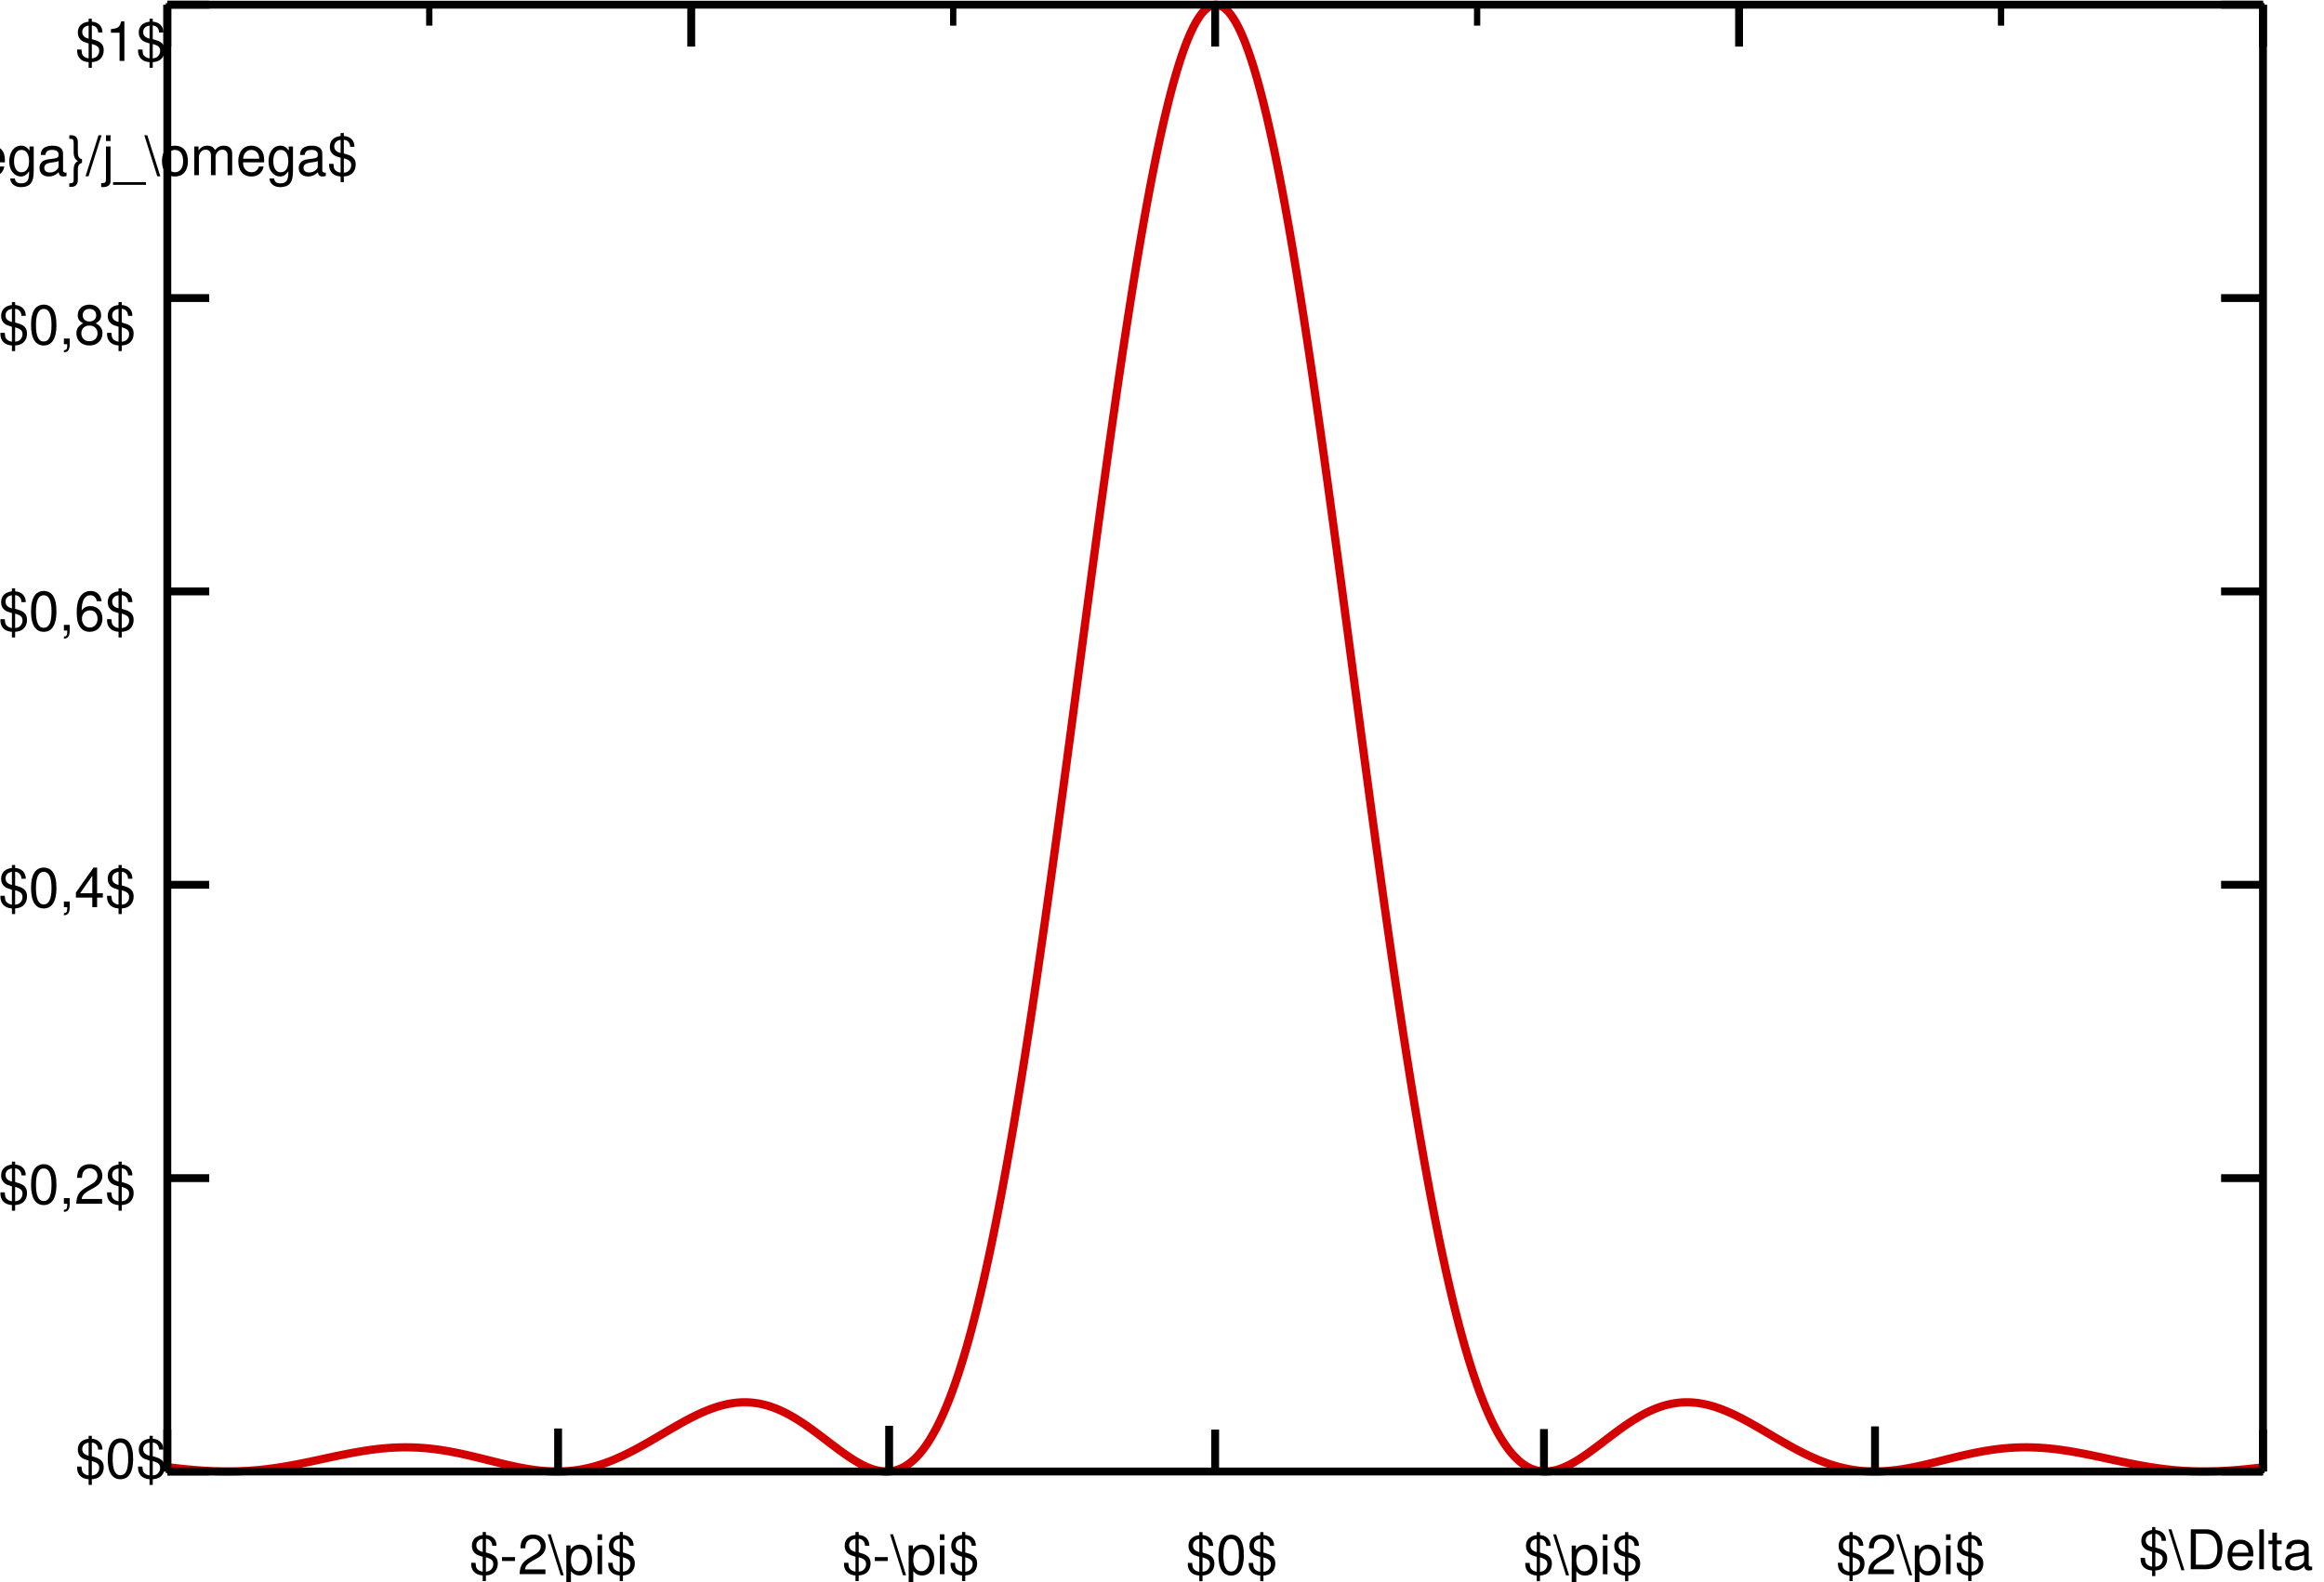
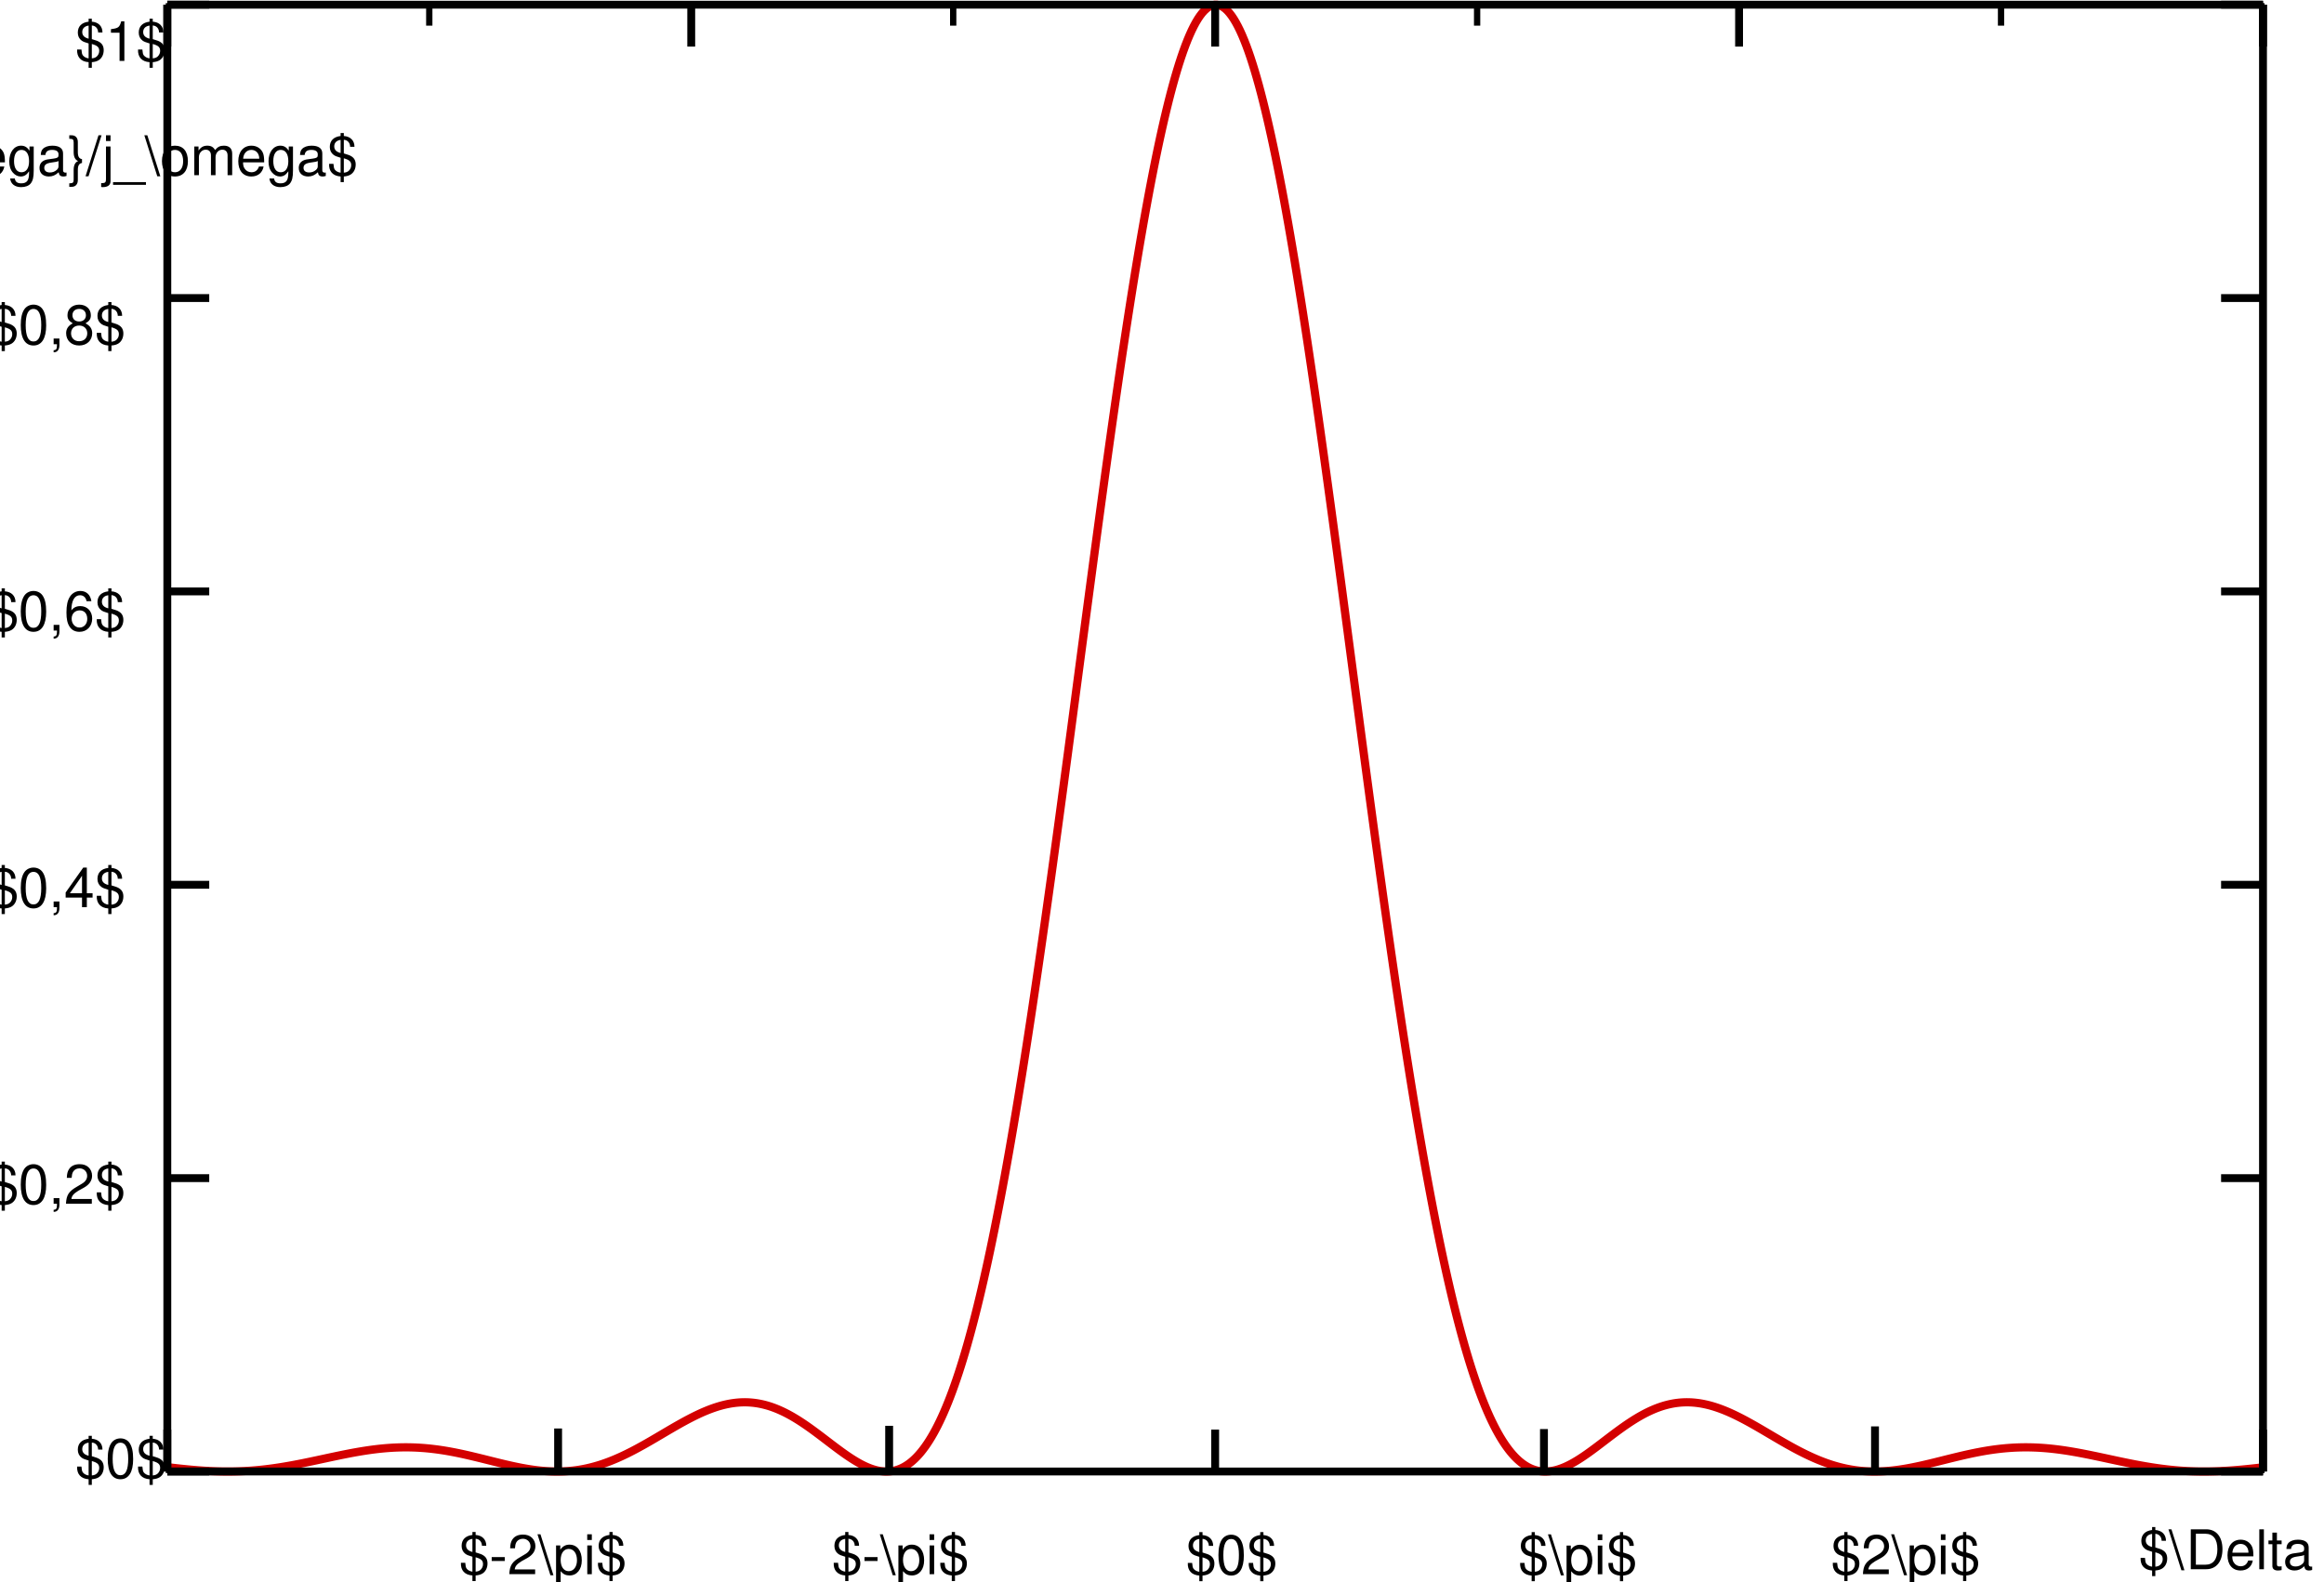
<svg xmlns="http://www.w3.org/2000/svg" xml:space="preserve" width="9.426in" height="6.414in" viewBox="0 0 678.676 461.798" id="svg2" version="1.1">
  <defs id="defs118" />
  <g id="g10" style="fill:none;stroke:#d40000;stroke-width:2.4;stroke-linecap:butt;stroke-linejoin:miter;stroke-dasharray:none;stroke-opacity:1;stroke-miterlimit:4" transform="matrix(1,0,0,-1,-42.93802,521.563)">
    <path id="path12" d="m 91.8,93.068 0.613,-0.073 0.613,-0.072 0.613,-0.071 0.613,-0.07 0.613,-0.068 0.613,-0.067 0.613,-0.065 0.613,-0.063 0.613,-0.061 0.613,-0.059 0.613,-0.057 0.613,-0.055 0.613,-0.053 0.613,-0.05 0.613,-0.048 0.613,-0.045 0.613,-0.042 0.613,-0.039 0.613,-0.036 0.613,-0.033 0.613,-0.03 0.613,-0.026 0.613,-0.023 0.613,-0.019 0.613,-0.016 0.613,-0.012 0.613,-0.009 0.613,-0.005 0.613,-9e-4 0.613,0.003 0.613,0.007 0.613,0.011 0.613,0.015 0.613,0.019 0.613,0.023 0.613,0.027 0.613,0.031 0.613,0.035 0.613,0.039 0.613,0.043 0.613,0.047 0.613,0.051 0.613,0.055 0.613,0.059 0.613,0.063 0.613,0.067 0.613,0.071 0.613,0.075 0.613,0.078 0.613,0.082 0.613,0.085 0.613,0.089 0.613,0.092 0.613,0.096 0.613,0.099 0.613,0.102 0.613,0.105 0.613,0.107 0.613,0.11 0.613,0.113 0.613,0.115 0.613,0.117 0.613,0.119 0.613,0.121 0.613,0.123 0.613,0.125 0.613,0.126 0.613,0.128 0.613,0.129 0.613,0.13 0.613,0.131 0.613,0.131 0.613,0.132 0.613,0.132 0.613,0.132 0.613,0.132 0.613,0.132 0.613,0.131 0.613,0.13 0.613,0.129 0.613,0.128 0.613,0.127 0.613,0.126 0.613,0.124 0.613,0.122 0.613,0.12 0.613,0.118 0.613,0.116 0.613,0.113 0.613,0.11 0.613,0.107 0.613,0.104 0.613,0.101 0.613,0.097 0.613,0.094 0.613,0.09 0.613,0.086 0.613,0.082 0.613,0.077 0.613,0.073 0.613,0.069 0.613,0.064 0.613,0.059 0.613,0.054 0.613,0.049 0.613,0.044 0.613,0.039 0.613,0.034 0.613,0.028 0.613,0.023 0.613,0.018 0.613,0.012 0.613,0.006 0.613,7e-4 0.613,-0.005 0.613,-0.011 0.613,-0.016 0.613,-0.022 0.613,-0.028 0.613,-0.034 0.613,-0.039 0.613,-0.045 0.613,-0.05 0.613,-0.056 0.613,-0.061 0.613,-0.067 0.613,-0.072 0.613,-0.077 0.613,-0.082 0.613,-0.087 0.613,-0.092 0.613,-0.097 0.613,-0.102 0.613,-0.106 0.613,-0.111 0.613,-0.115 0.613,-0.119 0.613,-0.122 0.613,-0.126 0.613,-0.13 0.613,-0.133 0.613,-0.136 0.613,-0.139 0.613,-0.141 0.613,-0.144 0.613,-0.146 0.613,-0.147 0.613,-0.149 0.613,-0.15 0.613,-0.151 0.613,-0.152 0.613,-0.153 0.613,-0.153 0.613,-0.153 0.613,-0.153 0.613,-0.152 0.613,-0.151 0.613,-0.15 0.613,-0.148 0.613,-0.147 0.613,-0.145 0.613,-0.142 0.613,-0.14 0.613,-0.137 0.613,-0.133 0.613,-0.13 0.613,-0.126 0.613,-0.122 0.613,-0.117 0.613,-0.112 0.613,-0.107 0.613,-0.102 0.613,-0.097 0.613,-0.091 0.613,-0.084 0.613,-0.078 0.613,-0.071 0.613,-0.065 0.613,-0.057 0.613,-0.05 0.613,-0.042 0.613,-0.035 0.613,-0.027 0.613,-0.018 0.613,-0.01 0.613,-0.001 0.613,0.007 0.613,0.016 0.613,0.025 0.613,0.035 0.613,0.044 0.613,0.053 0.613,0.063 0.613,0.072 0.613,0.082 0.613,0.092 0.613,0.102 0.613,0.111 0.613,0.121 0.613,0.131 0.613,0.141 0.613,0.151 0.613,0.16 0.613,0.17 0.613,0.18 0.613,0.189 0.613,0.199 0.613,0.208 0.613,0.217 0.613,0.226 0.613,0.235 0.613,0.244 0.613,0.252 0.613,0.261 0.613,0.269 0.613,0.276 0.613,0.284 0.613,0.291 0.613,0.298 0.613,0.305 0.613,0.311 0.613,0.317 0.613,0.323 0.613,0.329 0.613,0.334 0.613,0.338 0.613,0.342 0.613,0.346 0.613,0.35 0.613,0.353 0.613,0.355 0.613,0.358 0.613,0.359 0.613,0.361 0.613,0.361 0.613,0.362 0.613,0.362 0.613,0.361 0.613,0.36 0.613,0.358 0.613,0.356 0.613,0.353 0.613,0.35 0.613,0.347 0.613,0.343 0.613,0.338 0.613,0.333 0.613,0.327 0.613,0.321 0.613,0.315 0.613,0.307 0.613,0.3 0.613,0.292 0.613,0.283 0.613,0.274 0.613,0.264 0.613,0.254 0.613,0.244 0.613,0.233 0.613,0.222 0.613,0.21 0.613,0.198 0.613,0.185 0.613,0.172 0.613,0.159 0.613,0.145 0.613,0.131 0.613,0.117 0.613,0.102 0.613,0.087 0.613,0.072 0.613,0.057 0.613,0.041 0.613,0.025 0.613,0.009 0.613,-0.007 0.613,-0.024 0.613,-0.04 0.613,-0.057 0.613,-0.073 0.613,-0.09 0.613,-0.106 0.613,-0.123 0.613,-0.14 0.613,-0.156 0.613,-0.172 0.613,-0.189 0.613,-0.205 0.613,-0.221 0.613,-0.236 0.613,-0.252 0.613,-0.267 0.613,-0.282 0.613,-0.296 0.613,-0.31 0.613,-0.324 0.613,-0.338 0.613,-0.35 0.613,-0.363 0.613,-0.374 0.613,-0.386 0.613,-0.397 0.613,-0.406 0.613,-0.416 0.613,-0.425 0.613,-0.433 0.613,-0.44 0.613,-0.447 0.613,-0.452 0.613,-0.457 0.613,-0.461 0.613,-0.464 0.613,-0.466 0.613,-0.468 0.613,-0.468 0.613,-0.467 0.613,-0.466 0.613,-0.463 0.613,-0.459 0.613,-0.454 0.613,-0.448 0.613,-0.441 0.613,-0.433 0.613,-0.423 0.613,-0.413 0.613,-0.401 0.613,-0.388 0.613,-0.373 0.613,-0.358 0.613,-0.341 0.613,-0.323 0.613,-0.303 0.613,-0.283 0.613,-0.261 0.613,-0.237 0.613,-0.213 0.613,-0.187 0.613,-0.159 0.613,-0.131 0.613,-0.101 0.613,-0.069 0.613,-0.037 0.613,-0.003 0.613,0.033 0.613,0.069 0.613,0.107 0.613,0.147 0.613,0.187 0.613,0.229 0.613,0.272 0.613,0.317 0.613,0.362 0.613,0.409 0.613,0.458 0.613,0.507 0.613,0.557 0.613,0.609 0.613,0.662 0.613,0.716 0.613,0.77 0.613,0.827 0.613,0.883 0.613,0.942 0.613,1 0.613,1.06 0.613,1.121 0.613,1.183 0.613,1.245 0.613,1.308 0.613,1.372 0.613,1.436 0.613,1.502 0.613,1.567 0.613,1.634 0.613,1.701 0.613,1.768 0.613,1.836 0.613,1.904 0.613,1.972 0.613,2.041 0.613,2.11 0.613,2.179 0.613,2.248 0.613,2.318 0.613,2.387 0.613,2.456 0.613,2.526 0.613,2.594 0.613,2.663 0.613,2.732 0.613,2.8 0.613,2.868 0.613,2.935 0.613,3.002 0.613,3.068 0.613,3.134 0.613,3.199 0.613,3.263 0.613,3.327 0.613,3.389 0.613,3.451 0.613,3.512 0.613,3.571 0.613,3.63 0.613,3.688 0.613,3.744 0.613,3.799 0.613,3.853 0.613,3.905 0.613,3.956 0.613,4.006 0.613,4.054 0.613,4.1 0.613,4.145 0.613,4.188 0.613,4.229 0.613,4.269 0.613,4.307 0.613,4.343 0.613,4.377 0.613,4.409 0.613,4.439 0.613,4.467 0.613,4.493 0.613,4.517 0.613,4.539 0.613,4.559 0.613,4.576 0.613,4.591 0.613,4.604 0.613,4.614 0.613,4.622 0.613,4.628 0.613,4.632 0.613,4.633 0.613,4.631 0.613,4.627 0.613,4.621 0.613,4.612 0.613,4.601 0.613,4.587 0.613,4.571 0.613,4.552 0.613,4.53 0.613,4.506 0.613,4.48 0.613,4.451 0.613,4.419 0.613,4.385 0.613,4.349 0.613,4.31 0.613,4.268 0.613,4.224 0.613,4.178 0.613,4.128 0.613,4.077 0.613,4.023 0.613,3.967 0.613,3.908 0.613,3.847 0.613,3.784 0.613,3.719 0.613,3.651 0.613,3.581 0.613,3.509 0.613,3.434 0.613,3.358 0.613,3.279 0.613,3.199 0.613,3.116 0.613,3.032 0.613,2.945 0.613,2.857 0.613,2.767 0.613,2.675 0.613,2.582 0.613,2.487 0.613,2.391 0.613,2.293 0.613,2.193 0.613,2.092 0.613,1.99 0.613,1.887 0.613,1.782 0.613,1.676 0.613,1.569 0.613,1.461 0.613,1.353 0.613,1.243 0.613,1.132 0.613,1.021 0.613,0.909 0.613,0.797 0.613,0.684 0.613,0.571 0.613,0.457 0.613,0.343 0.613,0.229 0.613,0.115 0.613,0 0.613,-0.115 0.613,-0.229 0.613,-0.343 0.613,-0.457 0.613,-0.571 0.613,-0.684 0.613,-0.797 0.613,-0.909 0.613,-1.021 0.613,-1.132 0.613,-1.243 0.613,-1.353 0.613,-1.461 0.613,-1.569 0.613,-1.676 0.613,-1.782 0.613,-1.887 0.613,-1.99 0.613,-2.092 0.613,-2.193 0.613,-2.293 0.613,-2.391 0.613,-2.487 0.613,-2.582 0.613,-2.675 0.613,-2.767 0.613,-2.857 0.613,-2.945 0.613,-3.032 0.613,-3.116 0.613,-3.199 0.613,-3.279 0.613,-3.358 0.613,-3.434 0.613,-3.509 0.613,-3.581 0.613,-3.651 0.613,-3.719 0.613,-3.784 0.613,-3.847 0.613,-3.908 0.613,-3.967 0.613,-4.023 0.613,-4.077 0.613,-4.128 0.613,-4.178 0.613,-4.224 0.613,-4.268 0.613,-4.31 0.613,-4.349 0.613,-4.385 0.613,-4.419 0.613,-4.451 0.613,-4.48 0.613,-4.506 0.613,-4.53 0.613,-4.552 0.613,-4.571 0.613,-4.587 0.613,-4.601 0.613,-4.612 0.613,-4.621 0.613,-4.627 0.613,-4.631 0.613,-4.633 0.613,-4.632 0.613,-4.628 0.613,-4.622 0.613,-4.614 0.613,-4.604 0.613,-4.591 0.613,-4.576 0.613,-4.559 0.613,-4.539 0.613,-4.517 0.613,-4.493 0.613,-4.467 0.613,-4.439 0.613,-4.409 0.613,-4.377 0.613,-4.343 0.613,-4.307 0.613,-4.269 0.613,-4.229 0.613,-4.188 0.613,-4.145 0.613,-4.1 0.613,-4.054 0.613,-4.006 0.613,-3.956 0.613,-3.905 0.613,-3.853 0.613,-3.799 0.613,-3.744 0.613,-3.688 0.613,-3.63 0.613,-3.571 0.613,-3.512 0.613,-3.451 0.613,-3.389 0.613,-3.327 0.613,-3.263 0.613,-3.199 0.613,-3.134 0.613,-3.068 0.613,-3.002 0.613,-2.935 0.613,-2.868 0.613,-2.8 0.613,-2.732 0.613,-2.663 0.613,-2.594 0.613,-2.526 0.613,-2.456 0.613,-2.387 0.613,-2.318 0.613,-2.248 0.613,-2.179 0.613,-2.11 0.613,-2.041 0.613,-1.972 0.613,-1.904 0.613,-1.836 0.613,-1.768 0.613,-1.701 0.613,-1.634 0.613,-1.567 0.613,-1.502 0.613,-1.436 0.613,-1.372 0.613,-1.308 0.613,-1.245 0.613,-1.183 0.613,-1.121 0.613,-1.06 0.613,-1 0.613,-0.942 0.613,-0.883 0.613,-0.827 0.613,-0.77 0.613,-0.716 0.613,-0.662 0.613,-0.609 0.613,-0.557 0.613,-0.507 0.613,-0.458 0.613,-0.409 0.613,-0.362 0.613,-0.317 0.613,-0.272 0.613,-0.229 0.613,-0.187 0.613,-0.147 0.613,-0.107 0.613,-0.069 0.613,-0.033 0.613,0.003 0.613,0.037 0.613,0.069 0.613,0.101 0.613,0.131 0.613,0.159 0.613,0.187 0.613,0.213 0.613,0.237 0.613,0.261 0.613,0.283 0.613,0.303 0.613,0.323 0.613,0.341 0.613,0.358 0.613,0.373 0.613,0.388 0.613,0.401 0.613,0.413 0.613,0.423 0.613,0.433 0.613,0.441 0.613,0.448 0.613,0.454 0.613,0.459 0.613,0.463 0.613,0.466 0.613,0.467 0.613,0.468 0.613,0.468 0.613,0.466 0.613,0.464 0.613,0.461 0.613,0.457 0.613,0.452 0.613,0.447 0.613,0.44 0.613,0.433 0.613,0.425 0.613,0.416 0.613,0.406 0.613,0.397 0.613,0.386 0.613,0.374 0.613,0.363 0.613,0.35 0.613,0.338 0.613,0.324 0.613,0.31 0.613,0.296 0.613,0.282 0.613,0.267 0.613,0.252 0.613,0.236 0.613,0.221 0.613,0.205 0.613,0.189 0.613,0.172 0.613,0.156 0.613,0.14 0.613,0.123 0.613,0.106 0.613,0.09 0.613,0.073 0.613,0.057 0.613,0.04 0.613,0.024 0.613,0.007 0.613,-0.009 0.613,-0.025 0.613,-0.041 0.613,-0.057 0.613,-0.072 0.613,-0.087 0.613,-0.102 0.613,-0.117 0.613,-0.131 0.613,-0.145 0.613,-0.159 0.613,-0.172 0.613,-0.185 0.613,-0.198 0.613,-0.21 0.613,-0.222 0.613,-0.233 0.613,-0.244 0.613,-0.254 0.613,-0.264 0.613,-0.274 0.613,-0.283 0.613,-0.292 0.613,-0.3 0.613,-0.307 0.613,-0.315 0.613,-0.321 0.613,-0.327 0.613,-0.333 0.613,-0.338 0.613,-0.343 0.613,-0.347 0.613,-0.35 0.613,-0.353 0.613,-0.356 0.613,-0.358 0.613,-0.36 0.613,-0.361 0.613,-0.362 0.613,-0.362 0.613,-0.361 0.613,-0.361 0.613,-0.359 0.613,-0.358 0.613,-0.355 0.613,-0.353 0.613,-0.35 0.613,-0.346 0.613,-0.342 0.613,-0.338 0.613,-0.334 0.613,-0.329 0.613,-0.323 0.613,-0.317 0.613,-0.311 0.613,-0.305 0.613,-0.298 0.613,-0.291 0.613,-0.284 0.613,-0.276 0.613,-0.269 0.613,-0.261 0.613,-0.252 0.613,-0.244 0.613,-0.235 0.613,-0.226 0.613,-0.217 0.613,-0.208 0.613,-0.199 0.613,-0.189 0.613,-0.18 0.613,-0.17 0.613,-0.16 0.613,-0.151 0.613,-0.141 0.613,-0.131 0.613,-0.121 0.613,-0.111 0.613,-0.102 0.613,-0.092 0.613,-0.082 0.613,-0.072 0.613,-0.063 0.613,-0.053 0.613,-0.044 0.613,-0.035 0.613,-0.025 0.613,-0.016 0.613,-0.007 0.613,0.001 0.613,0.01 0.613,0.018 0.613,0.027 0.613,0.035 0.613,0.042 0.613,0.05 0.613,0.057 0.613,0.065 0.613,0.071 0.613,0.078 0.613,0.084 0.613,0.091 0.613,0.097 0.613,0.102 0.613,0.107 0.613,0.112 0.613,0.117 0.613,0.122 0.613,0.126 0.613,0.13 0.613,0.133 0.613,0.137 0.613,0.14 0.613,0.142 0.613,0.145 0.613,0.147 0.613,0.148 0.613,0.15 0.613,0.151 0.613,0.152 0.613,0.153 0.613,0.153 0.613,0.153 0.613,0.153 0.613,0.152 0.613,0.151 0.613,0.15 0.613,0.149 0.613,0.147 0.613,0.146 0.613,0.144 0.613,0.141 0.613,0.139 0.613,0.136 0.613,0.133 0.613,0.13 0.613,0.126 0.613,0.122 0.613,0.119 0.613,0.115 0.613,0.111 0.613,0.106 0.613,0.102 0.613,0.097 0.613,0.092 0.613,0.087 0.613,0.082 0.613,0.077 0.613,0.072 0.613,0.067 0.613,0.061 0.613,0.056 0.613,0.05 0.613,0.045 0.613,0.039 0.613,0.034 0.613,0.028 0.613,0.022 0.613,0.016 0.613,0.011 0.613,0.005 0.613,-7e-4 0.613,-0.006 0.613,-0.012 0.613,-0.018 0.613,-0.023 0.613,-0.028 0.613,-0.034 0.613,-0.039 0.613,-0.044 0.613,-0.049 0.613,-0.054 0.613,-0.059 0.613,-0.064 0.613,-0.069 0.613,-0.073 0.613,-0.077 0.613,-0.082 0.613,-0.086 0.613,-0.09 0.613,-0.094 0.613,-0.097 0.613,-0.101 0.613,-0.104 0.613,-0.107 0.613,-0.11 0.613,-0.113 0.613,-0.116 0.613,-0.118 0.613,-0.12 0.613,-0.122 0.613,-0.124 0.613,-0.126 0.613,-0.127 0.613,-0.128 0.613,-0.129 0.613,-0.13 0.613,-0.131 0.613,-0.132 0.613,-0.132 0.613,-0.132 0.613,-0.132 0.613,-0.132 0.613,-0.131 0.613,-0.131 0.613,-0.13 0.613,-0.129 0.613,-0.128 0.613,-0.126 0.613,-0.125 0.613,-0.123 0.613,-0.121 0.613,-0.119 0.613,-0.117 0.613,-0.115 0.613,-0.113 0.613,-0.11 0.613,-0.107 0.613,-0.105 0.613,-0.102 0.613,-0.099 0.613,-0.096 0.613,-0.092 0.613,-0.089 0.613,-0.085 0.613,-0.082 0.613,-0.078 0.613,-0.075 0.613,-0.071 0.613,-0.067 0.613,-0.063 0.613,-0.059 0.613,-0.055 0.613,-0.051 0.613,-0.047 0.613,-0.043 0.613,-0.039 0.613,-0.035 0.613,-0.031 0.613,-0.027 0.613,-0.023 0.613,-0.019 0.613,-0.015 0.613,-0.011 0.613,-0.007 0.613,-0.003 0.613,9e-4 0.613,0.005 0.613,0.009 0.613,0.012 0.613,0.016 0.613,0.019 0.613,0.023 0.613,0.026 0.613,0.03 0.613,0.033 0.613,0.036 0.613,0.039 0.613,0.042 0.613,0.045 0.613,0.048 0.613,0.05 0.613,0.053 0.613,0.055 0.613,0.057 0.613,0.059 0.613,0.061 0.613,0.063 0.613,0.065 0.613,0.067 0.613,0.068 0.613,0.07 0.613,0.071 0.613,0.072 0.613,0.073" style="stroke:#d40000;stroke-opacity:1;stroke-width:2.4;stroke-miterlimit:4;stroke-dasharray:none" />
  </g>
  <g id="g14" style="fill:none;stroke:#000000;stroke-width:2.295;stroke-linecap:butt;stroke-linejoin:miter;stroke-dasharray:none" transform="matrix(1,0,0,-1,-42.93802,521.563)">
    <path id="path16" d="m 91.8,91.8 612,0" />
    <path id="path18" d="m 91.8,520.2 612,0" />
  </g>
  <path style="fill:none;stroke:#000000;stroke-width:1.836;stroke-linecap:butt;stroke-linejoin:miter;stroke-dasharray:none" d="m 125.362,1.363 0,6.12" id="path24" />
  <path style="fill:none;stroke:#000000;stroke-width:1.836;stroke-linecap:butt;stroke-linejoin:miter;stroke-dasharray:none" d="m 278.362,1.363 0,6.12" id="path28" />
  <path style="fill:none;stroke:#000000;stroke-width:1.836;stroke-linecap:butt;stroke-linejoin:miter;stroke-dasharray:none" d="m 431.362,1.363 0,6.12" id="path32" />
  <path style="fill:none;stroke:#000000;stroke-width:1.836;stroke-linecap:butt;stroke-linejoin:miter;stroke-dasharray:none" d="m 584.362,1.363 0,6.12" id="path36" />
  <path style="fill:none;stroke:#000000;stroke-width:2.295;stroke-linecap:butt;stroke-linejoin:miter;stroke-dasharray:none" d="m 48.862,429.763 0,-12.24" id="path40" />
  <path style="fill:none;stroke:#000000;stroke-width:2.295;stroke-linecap:butt;stroke-linejoin:miter;stroke-dasharray:none" d="m 48.862,1.363 0,12.24" id="path42" />
  <path style="fill:none;stroke:#000000;stroke-width:2.295;stroke-linecap:butt;stroke-linejoin:miter;stroke-dasharray:none" d="m 201.862,1.363 0,12.24" id="path46" />
  <path style="fill:none;stroke:#000000;stroke-width:2.295;stroke-linecap:butt;stroke-linejoin:miter;stroke-dasharray:none" d="m 354.862,429.763 0,-12.24" id="path48" />
  <path style="fill:none;stroke:#000000;stroke-width:2.295;stroke-linecap:butt;stroke-linejoin:miter;stroke-dasharray:none" d="m 354.862,1.363 0,12.24" id="path50" />
  <path style="fill:none;stroke:#000000;stroke-width:2.295;stroke-linecap:butt;stroke-linejoin:miter;stroke-dasharray:none" d="m 507.862,1.363 0,12.24" id="path54" />
  <path style="fill:none;stroke:#000000;stroke-width:2.295;stroke-linecap:butt;stroke-linejoin:miter;stroke-dasharray:none" d="m 660.862,429.763 0,-12.24" id="path56" />
  <path style="fill:none;stroke:#000000;stroke-width:2.295;stroke-linecap:butt;stroke-linejoin:miter;stroke-dasharray:none" d="m 660.862,1.363 0,12.24" id="path58" />
  <path style="fill:none;stroke:#000000;stroke-width:2.295;stroke-linecap:butt;stroke-linejoin:miter;stroke-dasharray:none" d="m 48.862,429.763 0,-428.4" id="path60" />
  <path style="fill:none;stroke:#000000;stroke-width:2.295;stroke-linecap:butt;stroke-linejoin:miter;stroke-dasharray:none" d="m 660.862,429.763 0,-428.4" id="path62" />
  <g id="g86" style="fill:none;stroke:#000000;stroke-width:2.295;stroke-linecap:butt;stroke-linejoin:miter;stroke-dasharray:none" transform="matrix(1,0,0,-1,-42.93802,521.563)">
    <path id="path88" d="m 91.8,91.8 12.24,0" />
    <path id="path90" d="m 703.8,91.8 -12.24,0" />
    <path id="path92" d="m 91.8,177.48 12.24,0" />
    <path id="path94" d="m 703.8,177.48 -12.24,0" />
    <path id="path96" d="m 91.8,263.16 12.24,0" />
    <path id="path98" d="m 703.8,263.16 -12.24,0" />
    <path id="path100" d="m 91.8,348.84 12.24,0" />
    <path id="path102" d="m 703.8,348.84 -12.24,0" />
    <path id="path104" d="m 91.8,434.52 12.24,0" />
    <path id="path106" d="m 703.8,434.52 -12.24,0" />
    <path id="path108" d="m 91.8,520.2 12.24,0" />
    <path id="path110" d="m 703.8,520.2 -12.24,0" />
  </g>
  <path style="fill:none;stroke:#000000;stroke-width:0.918;stroke-linecap:butt;stroke-linejoin:miter;stroke-dasharray:none" d="m 48.862,429.763 0,-428.4 612,0 0,428.4 z" id="path114" />
-   <text xml:space="preserve" style="font-style:normal;font-variant:normal;font-weight:normal;font-stretch:normal;font-size:16px;line-height:125%;font-family:'Nimbus Sans L';-inkscape-font-specification:Sans;letter-spacing:0px;word-spacing:0px;fill:#000000;fill-opacity:1;stroke:none;stroke-width:1px;stroke-linecap:butt;stroke-linejoin:miter;stroke-opacity:1" x="21.879" y="431.651" id="text3542-3-9">
-     <tspan id="tspan3544-6-1" x="21.879" y="431.651">$0$</tspan>
+   <text xml:space="preserve" style="font-style:normal;font-variant:normal;font-weight:normal;font-stretch:normal;line-height:0%;font-family:'Nimbus Sans L';-inkscape-font-specification:Sans;letter-spacing:0px;word-spacing:0px;fill:#000000;fill-opacity:1;stroke:none;stroke-width:1px;stroke-linecap:butt;stroke-linejoin:miter;stroke-opacity:1" x="21.879" y="431.651" id="text3542-3-9">
+     <tspan id="tspan3544-6-1" x="21.879" y="431.651" style="font-size:16px;line-height:1.25">$0$</tspan>
  </text>
-   <text xml:space="preserve" style="font-style:normal;font-variant:normal;font-weight:normal;font-stretch:normal;font-size:16px;line-height:125%;font-family:'Nimbus Sans L';-inkscape-font-specification:Sans;letter-spacing:0px;word-spacing:0px;fill:#000000;fill-opacity:1;stroke:none;stroke-width:1px;stroke-linecap:butt;stroke-linejoin:miter;stroke-opacity:1" x="21.879" y="17.779" id="text3542-3-7-2">
-     <tspan id="tspan3544-6-5-7" x="21.879" y="17.779">$1$</tspan>
+   <text xml:space="preserve" style="font-style:normal;font-variant:normal;font-weight:normal;font-stretch:normal;line-height:0%;font-family:'Nimbus Sans L';-inkscape-font-specification:Sans;letter-spacing:0px;word-spacing:0px;fill:#000000;fill-opacity:1;stroke:none;stroke-width:1px;stroke-linecap:butt;stroke-linejoin:miter;stroke-opacity:1" x="21.879" y="17.779" id="text3542-3-7-2">
+     <tspan id="tspan3544-6-5-7" x="21.879" y="17.779" style="font-size:16px;line-height:1.25">$1$</tspan>
  </text>
-   <text xml:space="preserve" style="font-style:normal;font-variant:normal;font-weight:normal;font-stretch:normal;font-size:16px;line-height:125%;font-family:'Nimbus Sans L';-inkscape-font-specification:Sans;letter-spacing:0px;word-spacing:0px;fill:#000000;fill-opacity:1;stroke:none;stroke-width:1px;stroke-linecap:butt;stroke-linejoin:miter;stroke-opacity:1" x="-0.521" y="351.57" id="text3542-3-7-2-0">
-     <tspan id="tspan3544-6-5-7-9" x="-0.521" y="351.57">$0,2$</tspan>
+   <text xml:space="preserve" style="font-style:normal;font-variant:normal;font-weight:normal;font-stretch:normal;line-height:0%;font-family:'Nimbus Sans L';-inkscape-font-specification:Sans;letter-spacing:0px;word-spacing:0px;fill:#000000;fill-opacity:1;stroke:none;stroke-width:1px;stroke-linecap:butt;stroke-linejoin:miter;stroke-opacity:1" x="-3.521" y="351.57" id="text3542-3-7-2-0">
+     <tspan id="tspan3544-6-5-7-9" x="-3.521" y="351.57" style="font-size:16px;line-height:1.25">$0,2$</tspan>
  </text>
-   <text xml:space="preserve" style="font-style:normal;font-variant:normal;font-weight:normal;font-stretch:normal;font-size:16px;line-height:125%;font-family:'Nimbus Sans L';-inkscape-font-specification:Sans;letter-spacing:0px;word-spacing:0px;fill:#000000;fill-opacity:1;stroke:none;stroke-width:1px;stroke-linecap:butt;stroke-linejoin:miter;stroke-opacity:1" x="-0.521" y="264.942" id="text3542-3-7-2-0-3">
-     <tspan id="tspan3544-6-5-7-9-6" x="-0.521" y="264.942">$0,4$</tspan>
+   <text xml:space="preserve" style="font-style:normal;font-variant:normal;font-weight:normal;font-stretch:normal;line-height:0%;font-family:'Nimbus Sans L';-inkscape-font-specification:Sans;letter-spacing:0px;word-spacing:0px;fill:#000000;fill-opacity:1;stroke:none;stroke-width:1px;stroke-linecap:butt;stroke-linejoin:miter;stroke-opacity:1" x="-3.521" y="264.942" id="text3542-3-7-2-0-3">
+     <tspan id="tspan3544-6-5-7-9-6" x="-3.521" y="264.942" style="font-size:16px;line-height:1.25">$0,4$</tspan>
  </text>
-   <text xml:space="preserve" style="font-style:normal;font-variant:normal;font-weight:normal;font-stretch:normal;font-size:16px;line-height:125%;font-family:'Nimbus Sans L';-inkscape-font-specification:Sans;letter-spacing:0px;word-spacing:0px;fill:#000000;fill-opacity:1;stroke:none;stroke-width:1px;stroke-linecap:butt;stroke-linejoin:miter;stroke-opacity:1" x="-0.521" y="184.152" id="text3542-3-7-2-0-3-0">
-     <tspan id="tspan3544-6-5-7-9-6-6" x="-0.521" y="184.152">$0,6$</tspan>
+   <text xml:space="preserve" style="font-style:normal;font-variant:normal;font-weight:normal;font-stretch:normal;line-height:0%;font-family:'Nimbus Sans L';-inkscape-font-specification:Sans;letter-spacing:0px;word-spacing:0px;fill:#000000;fill-opacity:1;stroke:none;stroke-width:1px;stroke-linecap:butt;stroke-linejoin:miter;stroke-opacity:1" x="-3.521" y="184.152" id="text3542-3-7-2-0-3-0">
+     <tspan id="tspan3544-6-5-7-9-6-6" x="-3.521" y="184.152" style="font-size:16px;line-height:1.25">$0,6$</tspan>
  </text>
-   <text xml:space="preserve" style="font-style:normal;font-variant:normal;font-weight:normal;font-stretch:normal;font-size:16px;line-height:125%;font-family:'Nimbus Sans L';-inkscape-font-specification:Sans;letter-spacing:0px;word-spacing:0px;fill:#000000;fill-opacity:1;stroke:none;stroke-width:1px;stroke-linecap:butt;stroke-linejoin:miter;stroke-opacity:1" x="-0.521" y="100.527" id="text3542-3-7-2-0-3-0-2">
-     <tspan id="tspan3544-6-5-7-9-6-6-6" x="-0.521" y="100.527">$0,8$</tspan>
+   <text xml:space="preserve" style="font-style:normal;font-variant:normal;font-weight:normal;font-stretch:normal;line-height:0%;font-family:'Nimbus Sans L';-inkscape-font-specification:Sans;letter-spacing:0px;word-spacing:0px;fill:#000000;fill-opacity:1;stroke:none;stroke-width:1px;stroke-linecap:butt;stroke-linejoin:miter;stroke-opacity:1" x="-3.521" y="100.527" id="text3542-3-7-2-0-3-0-2">
+     <tspan id="tspan3544-6-5-7-9-6-6-6" x="-3.521" y="100.527" style="font-size:16px;line-height:1.25">$0,8$</tspan>
  </text>
-   <text xml:space="preserve" style="font-style:normal;font-variant:normal;font-weight:normal;font-stretch:normal;font-size:16px;line-height:125%;font-family:'Nimbus Sans L';-inkscape-font-specification:Sans;letter-spacing:0px;word-spacing:0px;fill:#000000;fill-opacity:1;stroke:none;stroke-width:1px;stroke-linecap:butt;stroke-linejoin:miter;stroke-opacity:1" x="-69.02" y="51.165" id="text3542-1">
-     <tspan id="tspan3544-8" x="-69.02" y="51.165">$j_{2\omega}/j_\omega$</tspan>
+   <text xml:space="preserve" style="font-style:normal;font-variant:normal;font-weight:normal;font-stretch:normal;line-height:0%;font-family:'Nimbus Sans L';-inkscape-font-specification:Sans;letter-spacing:0px;word-spacing:0px;fill:#000000;fill-opacity:1;stroke:none;stroke-width:1px;stroke-linecap:butt;stroke-linejoin:miter;stroke-opacity:1" x="-69.02" y="51.165" id="text3542-1">
+     <tspan id="tspan3544-8" x="-69.02" y="51.165" style="font-size:16px;line-height:1.25">$j_{2\omega}/j_\omega$</tspan>
  </text>
-   <text xml:space="preserve" style="font-style:normal;font-variant:normal;font-weight:normal;font-stretch:normal;font-size:16px;line-height:125%;font-family:'Nimbus Sans L';-inkscape-font-specification:Sans;letter-spacing:0px;word-spacing:0px;fill:#000000;fill-opacity:1;stroke:none;stroke-width:1px;stroke-linecap:butt;stroke-linejoin:miter;stroke-opacity:1" x="346.235" y="459.782" id="text3542-3">
-     <tspan id="tspan3544-6" x="346.235" y="459.782">$0$</tspan>
+   <text xml:space="preserve" style="font-style:normal;font-variant:normal;font-weight:normal;font-stretch:normal;line-height:0%;font-family:'Nimbus Sans L';-inkscape-font-specification:Sans;letter-spacing:0px;word-spacing:0px;fill:#000000;fill-opacity:1;stroke:none;stroke-width:1px;stroke-linecap:butt;stroke-linejoin:miter;stroke-opacity:1" x="346.235" y="459.782" id="text3542-3">
+     <tspan id="tspan3544-6" x="346.235" y="459.782" style="font-size:16px;line-height:1.25">$0$</tspan>
  </text>
-   <text xml:space="preserve" style="font-style:normal;font-variant:normal;font-weight:normal;font-stretch:normal;font-size:16px;line-height:125%;font-family:'Nimbus Sans L';-inkscape-font-specification:Sans;letter-spacing:0px;word-spacing:0px;fill:#000000;fill-opacity:1;stroke:none;stroke-width:1px;stroke-linecap:butt;stroke-linejoin:miter;stroke-opacity:1" x="444.782" y="459.782" id="text3542-3-7">
-     <tspan id="tspan3544-6-5" x="444.782" y="459.782">$\pi$</tspan>
+   <text xml:space="preserve" style="font-style:normal;font-variant:normal;font-weight:normal;font-stretch:normal;line-height:0%;font-family:'Nimbus Sans L';-inkscape-font-specification:Sans;letter-spacing:0px;word-spacing:0px;fill:#000000;fill-opacity:1;stroke:none;stroke-width:1px;stroke-linecap:butt;stroke-linejoin:miter;stroke-opacity:1" x="443.282" y="459.782" id="text3542-3-7">
+     <tspan id="tspan3544-6-5" x="443.282" y="459.782" style="font-size:16px;line-height:1.25">$\pi$</tspan>
  </text>
-   <text xml:space="preserve" style="font-style:normal;font-variant:normal;font-weight:normal;font-stretch:normal;font-size:16px;line-height:125%;font-family:'Nimbus Sans L';-inkscape-font-specification:Sans;letter-spacing:0px;word-spacing:0px;fill:#000000;fill-opacity:1;stroke:none;stroke-width:1px;stroke-linecap:butt;stroke-linejoin:miter;stroke-opacity:1" x="624.482" y="458.3" id="text3542-1-5">
-     <tspan id="tspan3544-8-6" x="624.482" y="458.3">$\Delta k L/2$</tspan>
+   <text xml:space="preserve" style="font-style:normal;font-variant:normal;font-weight:normal;font-stretch:normal;line-height:0%;font-family:'Nimbus Sans L';-inkscape-font-specification:Sans;letter-spacing:0px;word-spacing:0px;fill:#000000;fill-opacity:1;stroke:none;stroke-width:1px;stroke-linecap:butt;stroke-linejoin:miter;stroke-opacity:1" x="624.482" y="458.3" id="text3542-1-5">
+     <tspan id="tspan3544-8-6" x="624.482" y="458.3" style="font-size:16px;line-height:1.25">$\Delta k L/2$</tspan>
  </text>
  <g id="g3457">
    <path id="path52" d="m 450.882,429.608 0,-12.24" style="fill:none;stroke:#000000;stroke-width:2.295;stroke-linecap:butt;stroke-linejoin:miter;stroke-dasharray:none" />
    <path id="path52-3" d="m 547.556,428.829 0,-12.24" style="fill:none;stroke:#000000;stroke-width:2.295;stroke-linecap:butt;stroke-linejoin:miter;stroke-dasharray:none" />
  </g>
  <g transform="translate(-287.8987,-0.168125)" id="g3457-6">
    <path id="path52-7" d="m 450.882,429.608 0,-12.24" style="fill:none;stroke:#000000;stroke-width:2.295;stroke-linecap:butt;stroke-linejoin:miter;stroke-dasharray:none" />
    <path id="path52-3-5" d="m 547.556,428.829 0,-12.24" style="fill:none;stroke:#000000;stroke-width:2.295;stroke-linecap:butt;stroke-linejoin:miter;stroke-dasharray:none" />
  </g>
-   <text xml:space="preserve" style="font-style:normal;font-variant:normal;font-weight:normal;font-stretch:normal;font-size:16px;line-height:125%;font-family:'Nimbus Sans L';-inkscape-font-specification:Sans;letter-spacing:0px;word-spacing:0px;fill:#000000;fill-opacity:1;stroke:none;stroke-width:1px;stroke-linecap:butt;stroke-linejoin:miter;stroke-opacity:1" x="536.089" y="459.752" id="text3542-3-7-35">
-     <tspan id="tspan3544-6-5-6" x="536.089" y="459.752">$2\pi$</tspan>
+   <text xml:space="preserve" style="font-style:normal;font-variant:normal;font-weight:normal;font-stretch:normal;line-height:0%;font-family:'Nimbus Sans L';-inkscape-font-specification:Sans;letter-spacing:0px;word-spacing:0px;fill:#000000;fill-opacity:1;stroke:none;stroke-width:1px;stroke-linecap:butt;stroke-linejoin:miter;stroke-opacity:1" x="534.589" y="459.752" id="text3542-3-7-35">
+     <tspan id="tspan3544-6-5-6" x="534.589" y="459.752" style="font-size:16px;line-height:1.25">$2\pi$</tspan>
  </text>
-   <text xml:space="preserve" style="font-style:normal;font-variant:normal;font-weight:normal;font-stretch:normal;font-size:16px;line-height:125%;font-family:'Nimbus Sans L';-inkscape-font-specification:Sans;letter-spacing:0px;word-spacing:0px;fill:#000000;fill-opacity:1;stroke:none;stroke-width:1px;stroke-linecap:butt;stroke-linejoin:miter;stroke-opacity:1" x="245.83" y="459.75" id="text3542-3-7-29">
-     <tspan id="tspan3544-6-5-1" x="245.83" y="459.75">$-\pi$</tspan>
+   <text xml:space="preserve" style="font-style:normal;font-variant:normal;font-weight:normal;font-stretch:normal;line-height:0%;font-family:'Nimbus Sans L';-inkscape-font-specification:Sans;letter-spacing:0px;word-spacing:0px;fill:#000000;fill-opacity:1;stroke:none;stroke-width:1px;stroke-linecap:butt;stroke-linejoin:miter;stroke-opacity:1" x="242.83" y="459.75" id="text3542-3-7-29">
+     <tspan id="tspan3544-6-5-1" x="242.83" y="459.75" style="font-size:16px;line-height:1.25">$-\pi$</tspan>
  </text>
-   <text xml:space="preserve" style="font-style:normal;font-variant:normal;font-weight:normal;font-stretch:normal;font-size:16px;line-height:125%;font-family:'Nimbus Sans L';-inkscape-font-specification:Sans;letter-spacing:0px;word-spacing:0px;fill:#000000;fill-opacity:1;stroke:none;stroke-width:1px;stroke-linecap:butt;stroke-linejoin:miter;stroke-opacity:1" x="136.962" y="459.75" id="text3542-3-7-29-2">
-     <tspan id="tspan3544-6-5-1-7" x="136.962" y="459.75">$-2\pi$</tspan>
+   <text xml:space="preserve" style="font-style:normal;font-variant:normal;font-weight:normal;font-stretch:normal;line-height:0%;font-family:'Nimbus Sans L';-inkscape-font-specification:Sans;letter-spacing:0px;word-spacing:0px;fill:#000000;fill-opacity:1;stroke:none;stroke-width:1px;stroke-linecap:butt;stroke-linejoin:miter;stroke-opacity:1" x="133.962" y="459.75" id="text3542-3-7-29-2">
+     <tspan id="tspan3544-6-5-1-7" x="133.962" y="459.75" style="font-size:16px;line-height:1.25">$-2\pi$</tspan>
  </text>
</svg>
